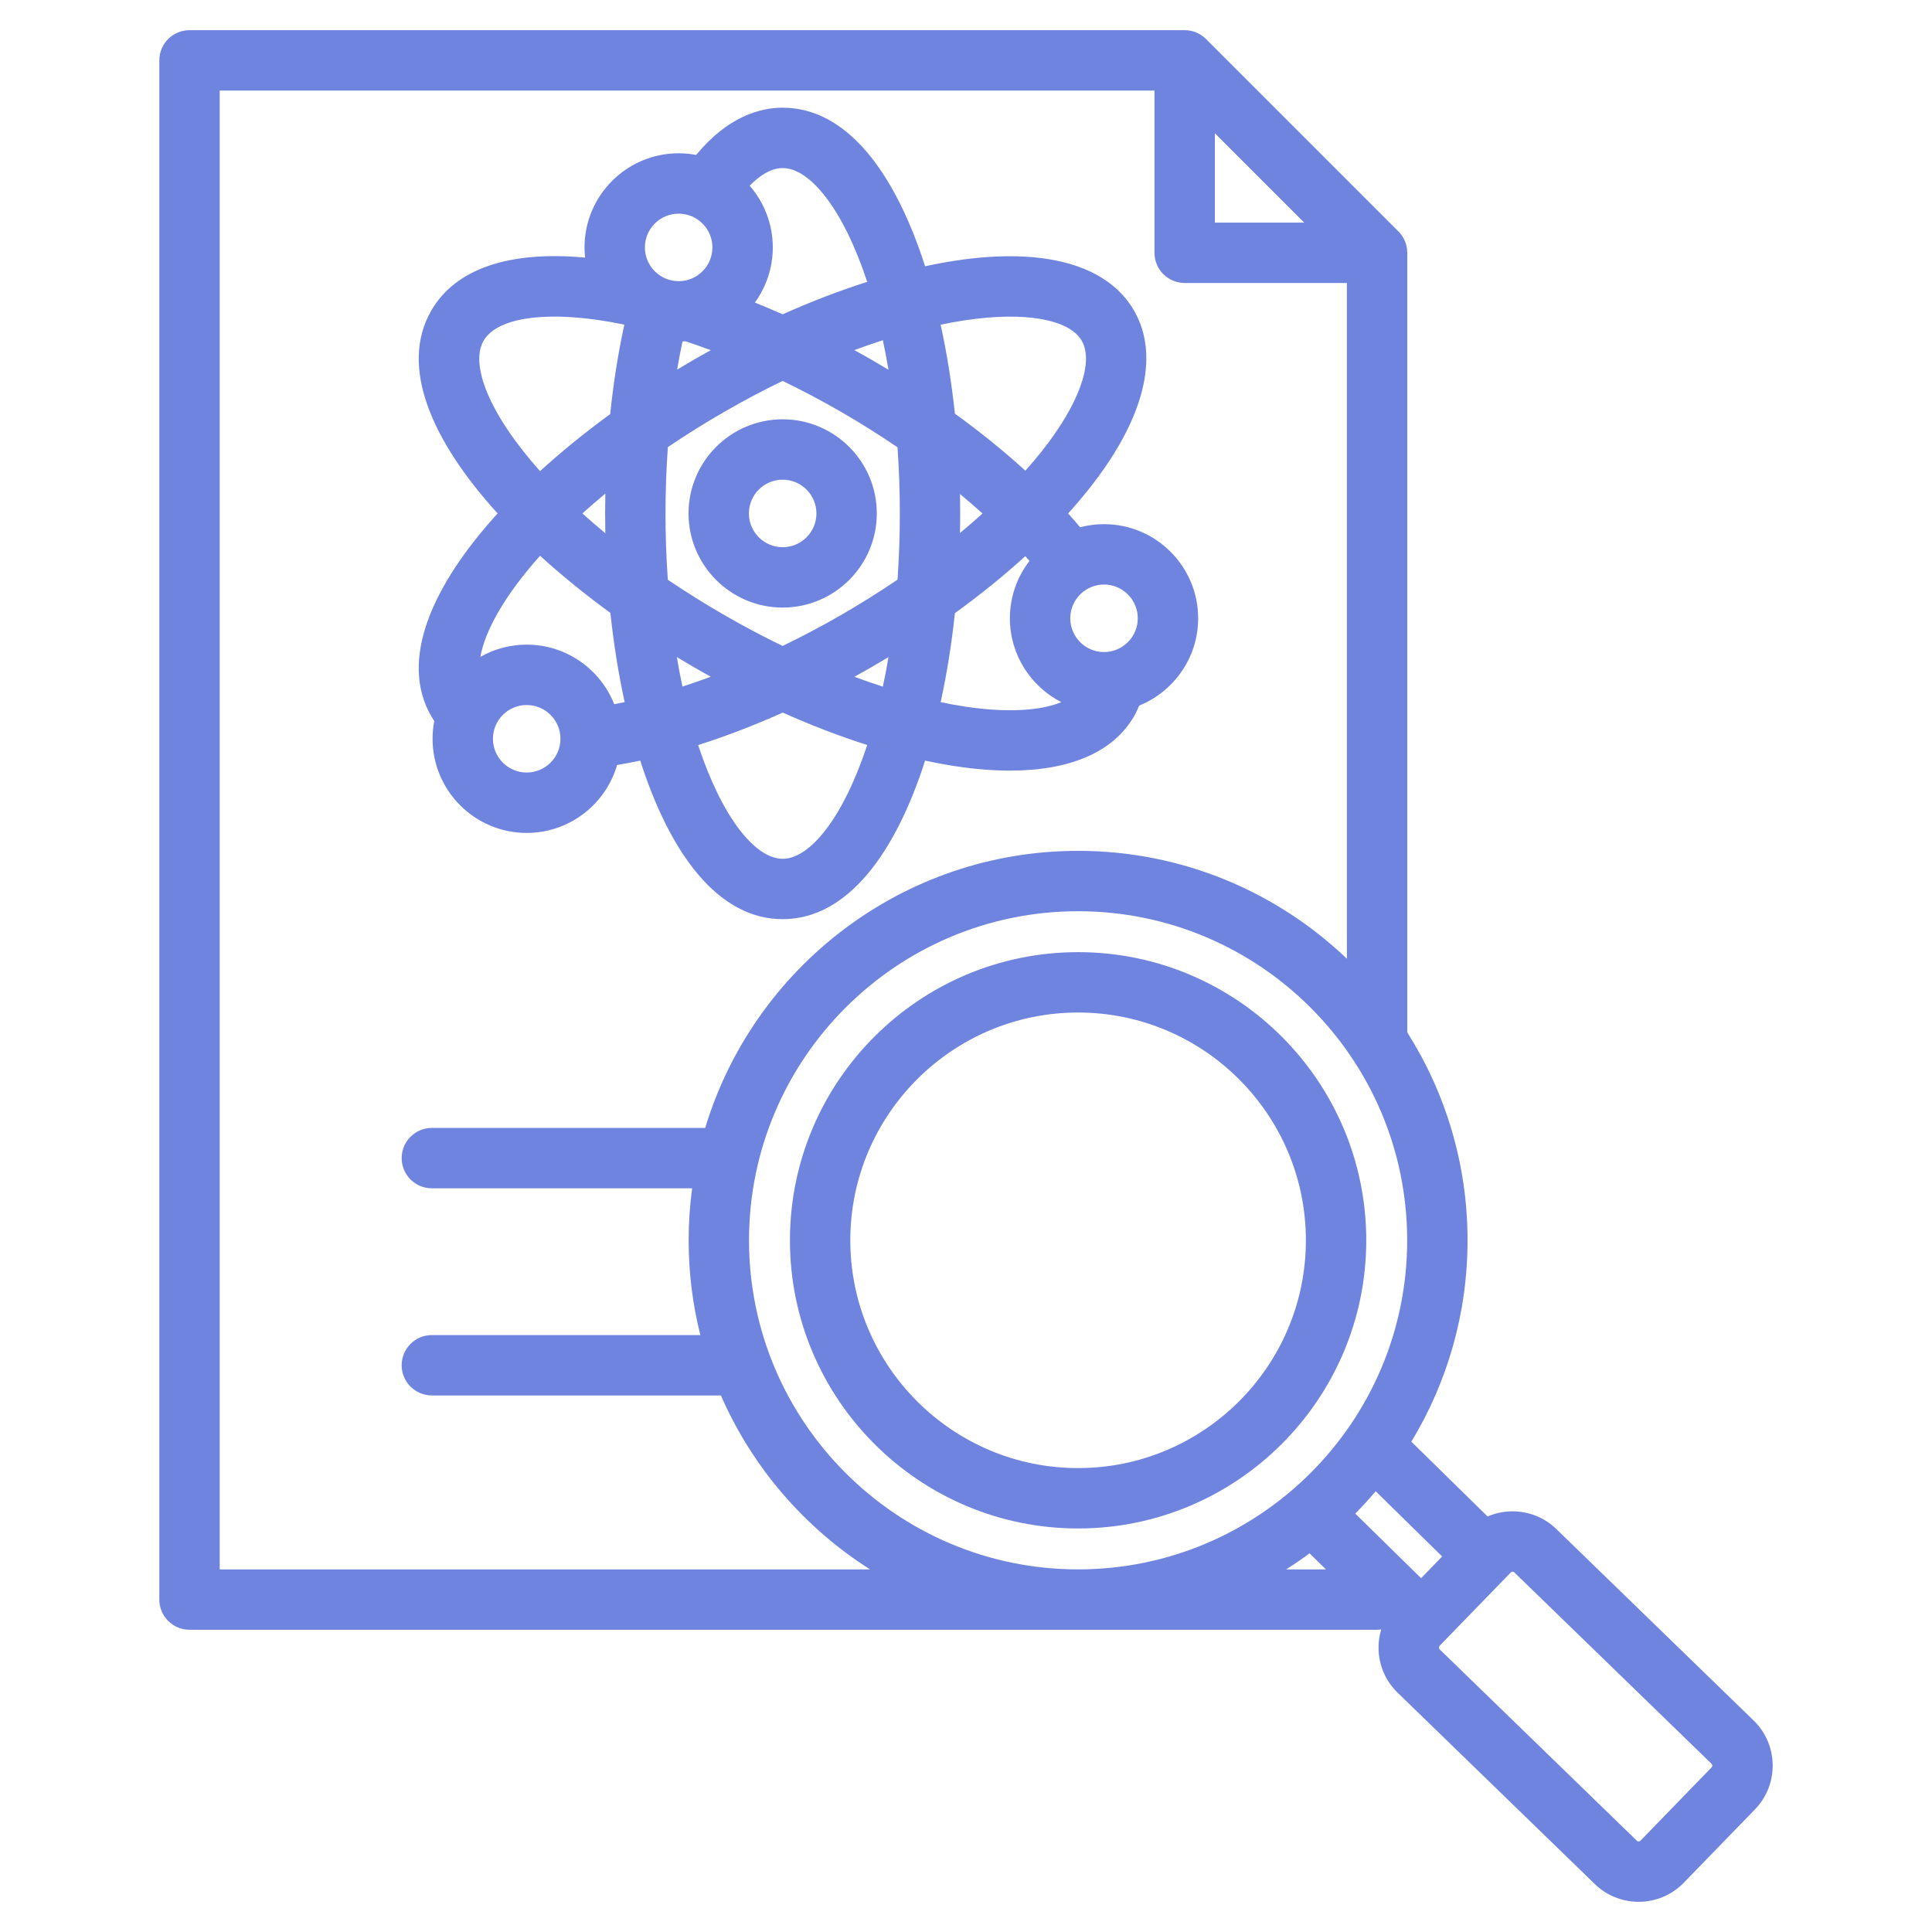
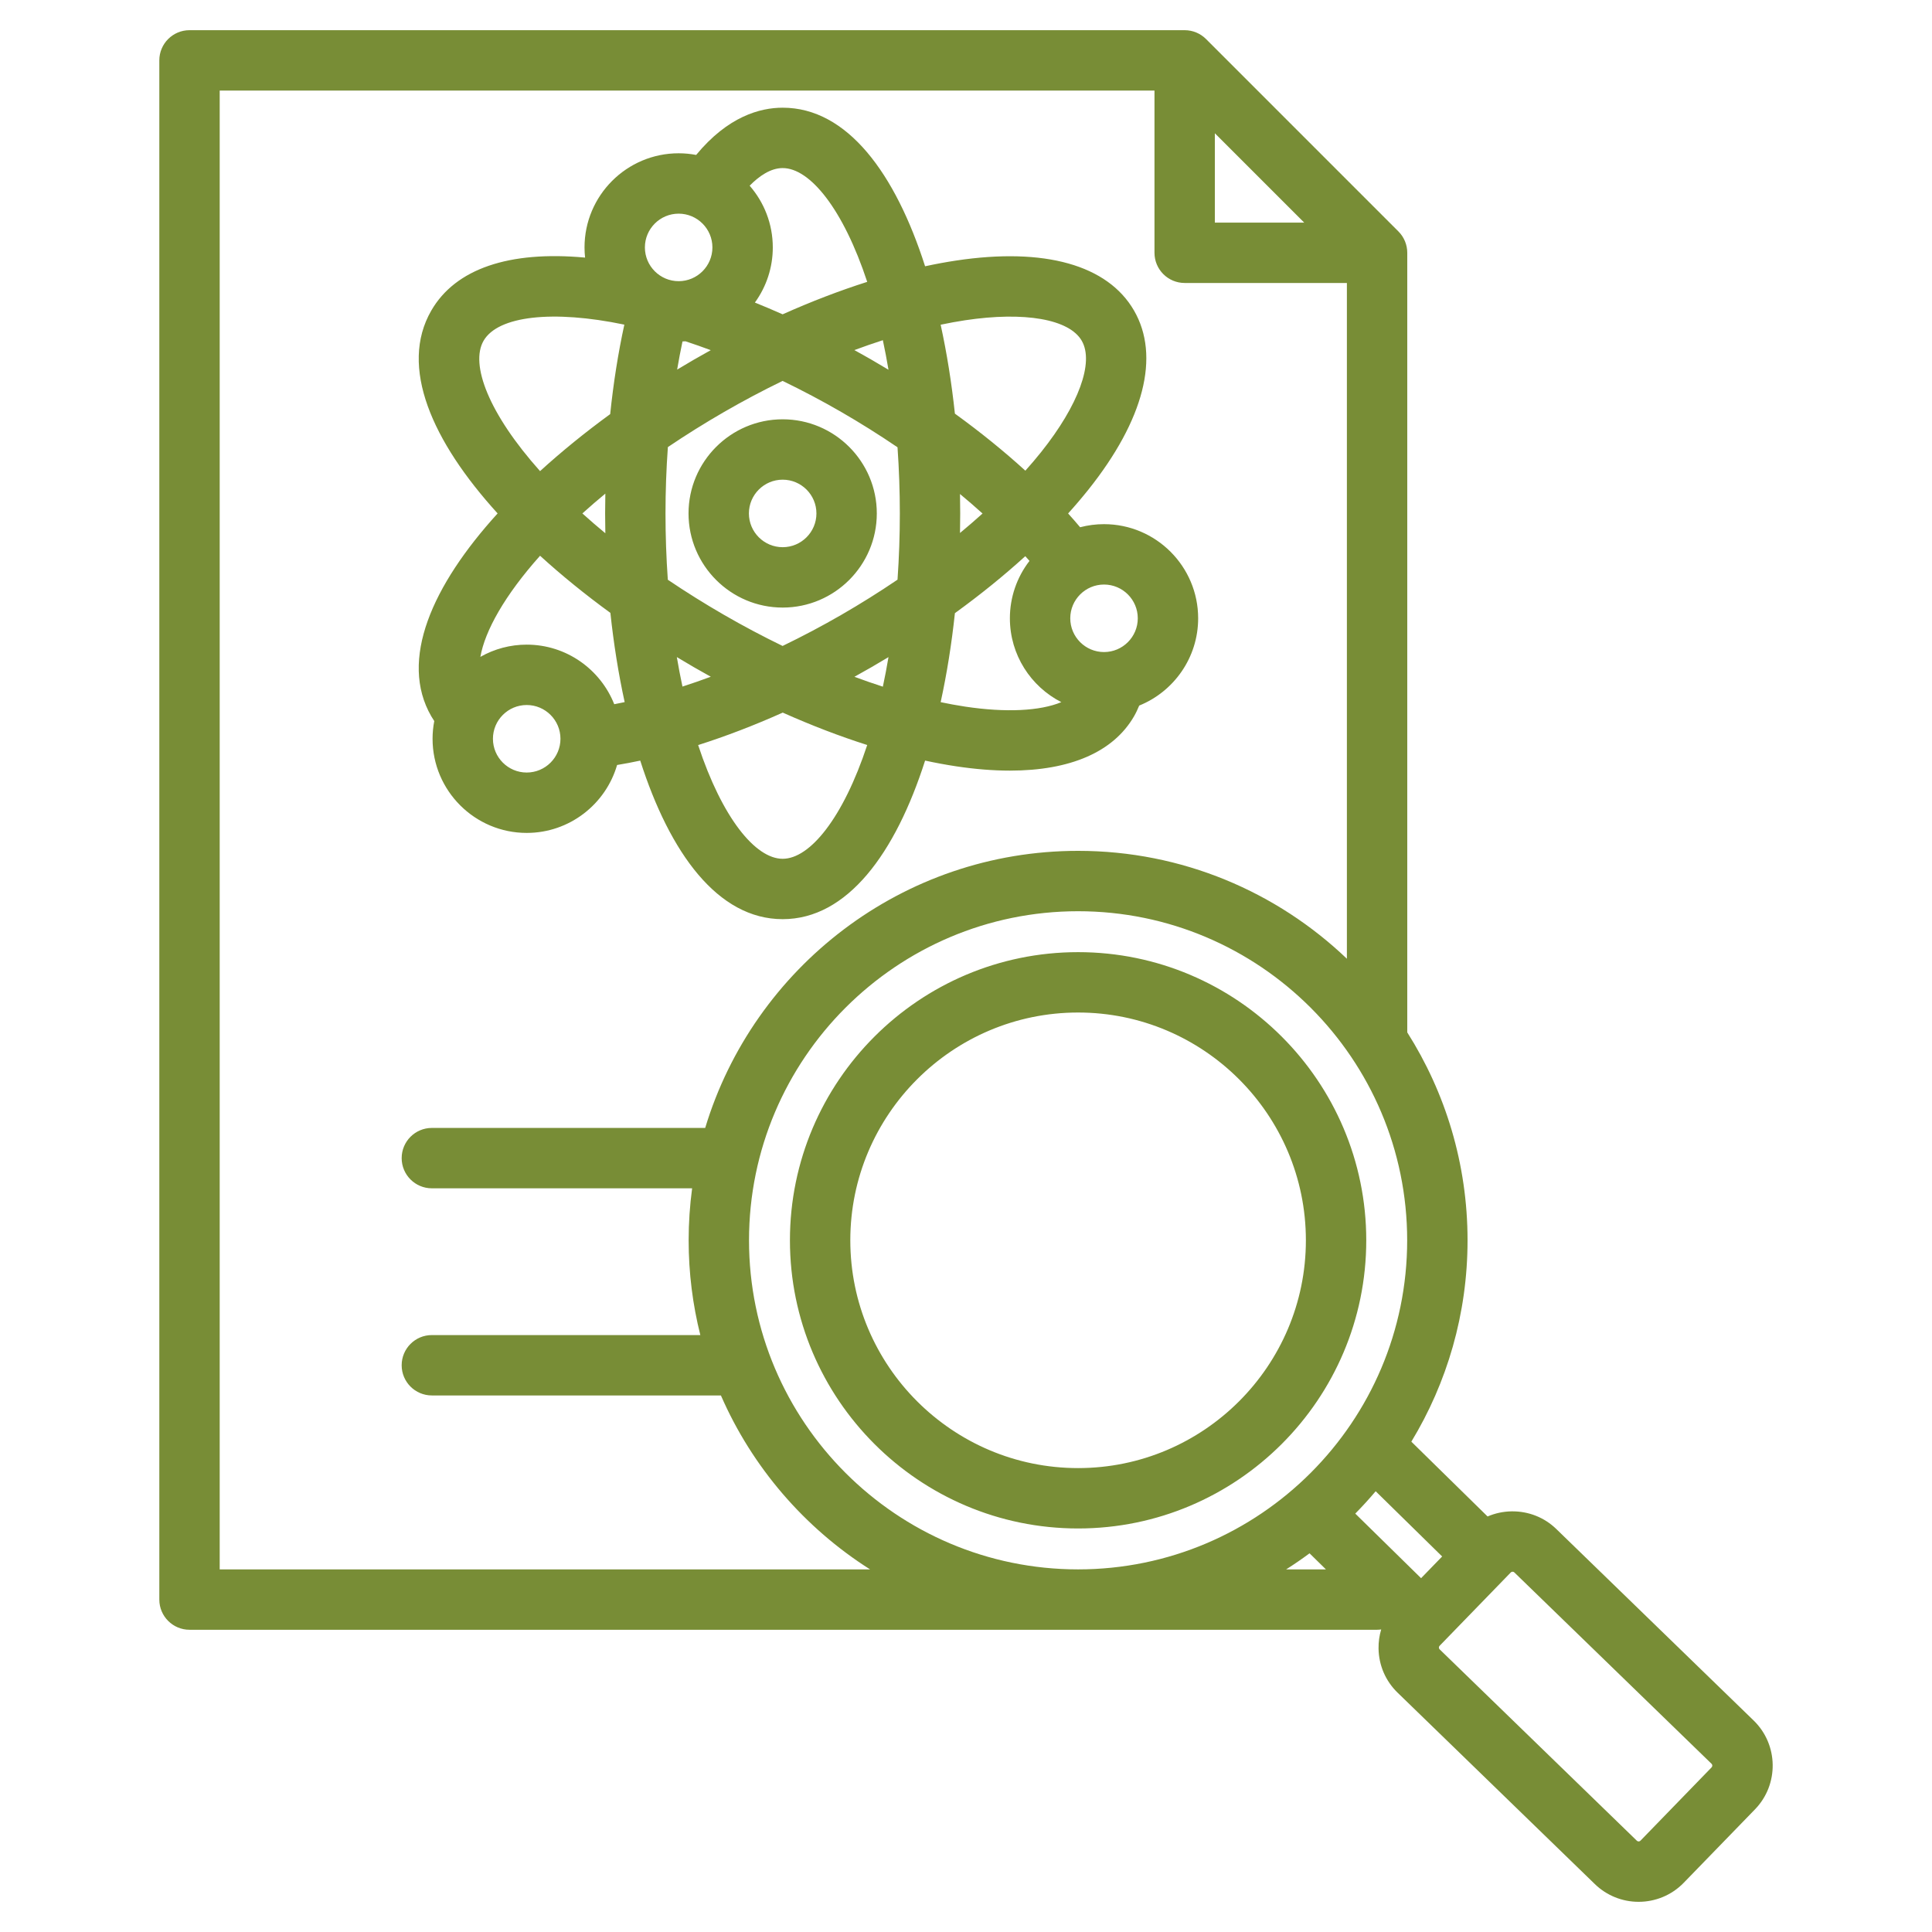
<svg xmlns="http://www.w3.org/2000/svg" version="1.1" width="512" height="512" x="0" y="0" viewBox="0 0 512 512" style="enable-background:new 0 0 512 512" xml:space="preserve" class="">
  <g>
-     <path d="m464.732 455.948-52.284-50.734c-3.185-3.092-7.38-4.744-11.85-4.691-2.232.034-4.388.5-6.373 1.358l-20.204-19.825c9.449-15.58 14.895-33.847 14.895-53.361 0-20.246-5.864-39.145-15.976-55.099V66.991a8 8 0 0 0-2.343-5.657l-50.99-50.991A8 8 0 0 0 313.95 8H50.222a8 8 0 0 0-8 8v407.903a8 8 0 0 0 8 8H364.94c.371 0 .733-.034 1.09-.083a16.76 16.76 0 0 0-.701 5.05c.067 4.455 1.858 8.611 5.044 11.702l52.286 50.736a16.6 16.6 0 0 0 11.596 4.693c4.35 0 8.695-1.688 11.955-5.048l18.878-19.454c6.392-6.588 6.234-17.152-.356-23.551zM198.497 328.694c0-48.088 39.122-87.21 87.209-87.21s87.209 39.122 87.209 87.21c0 48.087-39.122 87.209-87.209 87.209s-87.209-39.122-87.209-87.209zm178.105 89.542-17.441-17.116a104.572 104.572 0 0 0 5.407-5.925l17.618 17.287zM321.95 35.314l23.677 23.677H321.95zM58.222 415.903V24H305.95v42.991a8 8 0 0 0 8 8h42.99v179.085c-18.537-17.704-43.638-28.592-71.233-28.592-46.56 0-86.011 30.993-98.823 73.43h-72.438a8 8 0 0 0 0 16h68.974a103.739 103.739 0 0 0-.922 13.78c0 8.66 1.078 17.072 3.096 25.114h-71.148a8 8 0 0 0 0 16h76.604c8.294 19.022 22.157 35.078 39.52 46.095zm288.822-4.257 4.338 4.257h-10.539a103.471 103.471 0 0 0 6.201-4.257zm106.56 56.711-18.877 19.454a.68.68 0 0 1-.927.014l-52.286-50.736a.628.628 0 0 1-.188-.46.631.631 0 0 1 .174-.466l18.877-19.454a.625.625 0 0 1 .46-.188h.013c.181 0 .333.059.453.175l52.284 50.733a.68.68 0 0 1 .017.928zM285.707 405.06c42.108 0 76.366-34.257 76.366-76.365s-34.258-76.366-76.366-76.366-76.366 34.258-76.366 76.366 34.257 76.365 76.366 76.365zm0-136.732c33.286 0 60.366 27.08 60.366 60.366 0 33.285-27.08 60.365-60.366 60.365s-60.366-27.08-60.366-60.365c-.001-33.286 27.079-60.366 60.366-60.366zm-171.41-78.501c.247.427.512.845.787 1.258a24.923 24.923 0 0 0-.45 4.699c0 13.756 11.191 24.947 24.947 24.947 11.345 0 20.939-7.615 23.955-18a135.18 135.18 0 0 0 6.134-1.162c7.859 24.549 20.583 42.019 37.744 42.019 17.162 0 29.886-17.472 37.745-42.024 2.788.601 5.525 1.109 8.2 1.512 5.089.767 9.859 1.146 14.286 1.146 15.968-.001 27.426-4.938 32.886-14.396.524-.907.967-1.862 1.367-2.838 9.15-3.701 15.625-12.672 15.625-23.133 0-13.756-11.191-24.947-24.947-24.947a24.86 24.86 0 0 0-6.332.817 135.557 135.557 0 0 0-3.185-3.652 132.483 132.483 0 0 0 5.36-6.293c14.785-18.537 19.086-35.397 12.112-47.477s-23.725-16.785-47.172-13.25c-2.675.403-5.412.911-8.2 1.512-7.859-24.552-20.583-42.024-37.745-42.024-5.987 0-14.505 2.314-22.925 12.519a24.978 24.978 0 0 0-4.639-.439c-13.755 0-24.946 11.191-24.946 24.946 0 .912.052 1.812.148 2.699-20.123-1.859-34.352 2.946-40.755 14.037-8.59 14.879.207 34.661 17.576 53.761-17.369 19.102-26.166 38.884-17.576 53.763zm25.284 14.903c-4.933 0-8.947-4.014-8.947-8.947s4.014-8.947 8.947-8.947 8.947 4.014 8.947 8.947-4.014 8.947-8.947 8.947zm23.198-18.105c-3.659-9.236-12.675-15.789-23.198-15.789a24.783 24.783 0 0 0-12.279 3.244c1.211-6.911 6.471-16.336 15.82-26.802 5.738 5.231 12.016 10.32 18.638 15.145.865 8.122 2.128 16.08 3.782 23.645-.927.195-1.853.389-2.763.557zm18.089-96.136c.262-.01.523-.028.783-.046 2.215.727 4.453 1.514 6.709 2.352a249.833 249.833 0 0 0-8.911 5.152c.429-2.534.902-5.022 1.419-7.458zm11.021 18.686a245.542 245.542 0 0 1 15.513-8.231 242.74 242.74 0 0 1 15.537 8.231 241.53 241.53 0 0 1 14.914 9.361 251.347 251.347 0 0 1-.001 35.083 246.449 246.449 0 0 1-14.912 9.337 242.75 242.75 0 0 1-15.544 8.228 245.853 245.853 0 0 1-15.506-8.228 250.807 250.807 0 0 1-14.911-9.319 250.572 250.572 0 0 1-.615-17.572c0-5.945.214-11.825.63-17.582a251.11 251.11 0 0 1 14.895-9.308zm34.525-16.394a183.06 183.06 0 0 1 7.551-2.626c.539 2.521 1.04 5.13 1.494 7.834a262.018 262.018 0 0 0-4.52-2.67c-1.5-.866-3.012-1.704-4.525-2.538zm27.996 38.137a186.723 186.723 0 0 1 5.974 5.169 183.883 183.883 0 0 1-5.974 5.158 245.728 245.728 0 0 0 0-10.327zm-18.95 43.224a182.452 182.452 0 0 1-1.494 7.834 183.275 183.275 0 0 1-7.535-2.621c1.504-.83 3.008-1.676 4.51-2.543a273.84 273.84 0 0 0 4.519-2.67zm-47.09 5.2a185.004 185.004 0 0 1-7.512 2.606 182.012 182.012 0 0 1-1.49-7.812c1.5.909 3.007 1.802 4.521 2.676 1.491.861 2.985 1.704 4.481 2.53zm-27.949-38.024a182.266 182.266 0 0 1-6.085-5.253 182.326 182.326 0 0 1 6.086-5.254 262.115 262.115 0 0 0-.059 5.254c.001 1.748.021 3.5.058 5.253zm46.994 86.27c-7.216 0-16.014-10.797-22.401-30.137 7.303-2.322 14.816-5.199 22.422-8.604 7.58 3.386 15.088 6.265 22.386 8.588-6.388 19.35-15.189 30.153-22.407 30.153zm48.331-40.333a117.376 117.376 0 0 1-6.462-1.176c1.65-7.547 2.912-15.485 3.777-23.588 6.729-4.873 12.983-9.937 18.65-15.097.373.417.753.833 1.115 1.249a24.818 24.818 0 0 0-5.196 15.213c0 9.684 5.55 18.091 13.633 22.222-5.63 2.335-14.641 2.818-25.517 1.177zm45.778-23.399c0 4.933-4.014 8.946-8.947 8.946s-8.946-4.013-8.946-8.946 4.013-8.947 8.946-8.947 8.947 4.014 8.947 8.947zm-45.778-78.98c15.772-2.378 27.623-.298 30.929 5.428 3.307 5.727-.818 17.03-10.764 29.5a117.37 117.37 0 0 1-4.181 4.93c-5.668-5.165-11.923-10.234-18.672-15.116-.865-8.095-2.126-16.025-3.775-23.565 2.194-.459 4.355-.859 6.463-1.177zm-48.331-40.334c7.218 0 16.019 10.803 22.407 30.154-7.308 2.326-14.827 5.21-22.418 8.602a233.133 233.133 0 0 0-7.351-3.12 24.804 24.804 0 0 0 4.745-14.61c0-6.253-2.318-11.971-6.133-16.354 2.495-2.541 5.54-4.672 8.75-4.672zm-27.565 12.08c4.933 0 8.947 4.013 8.947 8.946s-4.014 8.947-8.947 8.947-8.946-4.014-8.946-8.947 4.013-8.946 8.946-8.946zm-51.697 33.682c3.808-6.596 18.35-8.229 37.304-4.273-1.64 7.512-2.896 15.474-3.751 23.715-6.602 4.813-12.861 9.889-18.584 15.106-13.609-15.236-18.583-28.288-14.969-34.548zm79.262 70.708c13.756 0 24.947-11.191 24.947-24.947 0-13.755-11.191-24.946-24.947-24.946s-24.947 11.191-24.947 24.946c0 13.756 11.191 24.947 24.947 24.947zm0-33.893c4.933 0 8.947 4.013 8.947 8.946s-4.014 8.947-8.947 8.947-8.947-4.014-8.947-8.947 4.013-8.946 8.947-8.946z" fill="#6f84de" opacity="1" data-original="#000000" class="" />
+     <path d="m464.732 455.948-52.284-50.734c-3.185-3.092-7.38-4.744-11.85-4.691-2.232.034-4.388.5-6.373 1.358l-20.204-19.825c9.449-15.58 14.895-33.847 14.895-53.361 0-20.246-5.864-39.145-15.976-55.099V66.991a8 8 0 0 0-2.343-5.657l-50.99-50.991A8 8 0 0 0 313.95 8H50.222a8 8 0 0 0-8 8v407.903a8 8 0 0 0 8 8H364.94c.371 0 .733-.034 1.09-.083a16.76 16.76 0 0 0-.701 5.05c.067 4.455 1.858 8.611 5.044 11.702l52.286 50.736a16.6 16.6 0 0 0 11.596 4.693c4.35 0 8.695-1.688 11.955-5.048l18.878-19.454c6.392-6.588 6.234-17.152-.356-23.551zM198.497 328.694c0-48.088 39.122-87.21 87.209-87.21s87.209 39.122 87.209 87.21c0 48.087-39.122 87.209-87.209 87.209s-87.209-39.122-87.209-87.209zm178.105 89.542-17.441-17.116a104.572 104.572 0 0 0 5.407-5.925l17.618 17.287zM321.95 35.314l23.677 23.677H321.95zM58.222 415.903V24H305.95v42.991a8 8 0 0 0 8 8h42.99v179.085c-18.537-17.704-43.638-28.592-71.233-28.592-46.56 0-86.011 30.993-98.823 73.43h-72.438a8 8 0 0 0 0 16h68.974a103.739 103.739 0 0 0-.922 13.78c0 8.66 1.078 17.072 3.096 25.114h-71.148a8 8 0 0 0 0 16h76.604c8.294 19.022 22.157 35.078 39.52 46.095zm288.822-4.257 4.338 4.257h-10.539a103.471 103.471 0 0 0 6.201-4.257zm106.56 56.711-18.877 19.454a.68.68 0 0 1-.927.014l-52.286-50.736a.628.628 0 0 1-.188-.46.631.631 0 0 1 .174-.466l18.877-19.454a.625.625 0 0 1 .46-.188h.013c.181 0 .333.059.453.175l52.284 50.733a.68.68 0 0 1 .017.928zM285.707 405.06c42.108 0 76.366-34.257 76.366-76.365s-34.258-76.366-76.366-76.366-76.366 34.258-76.366 76.366 34.257 76.365 76.366 76.365zm0-136.732c33.286 0 60.366 27.08 60.366 60.366 0 33.285-27.08 60.365-60.366 60.365s-60.366-27.08-60.366-60.365c-.001-33.286 27.079-60.366 60.366-60.366zm-171.41-78.501c.247.427.512.845.787 1.258a24.923 24.923 0 0 0-.45 4.699c0 13.756 11.191 24.947 24.947 24.947 11.345 0 20.939-7.615 23.955-18a135.18 135.18 0 0 0 6.134-1.162c7.859 24.549 20.583 42.019 37.744 42.019 17.162 0 29.886-17.472 37.745-42.024 2.788.601 5.525 1.109 8.2 1.512 5.089.767 9.859 1.146 14.286 1.146 15.968-.001 27.426-4.938 32.886-14.396.524-.907.967-1.862 1.367-2.838 9.15-3.701 15.625-12.672 15.625-23.133 0-13.756-11.191-24.947-24.947-24.947a24.86 24.86 0 0 0-6.332.817 135.557 135.557 0 0 0-3.185-3.652 132.483 132.483 0 0 0 5.36-6.293c14.785-18.537 19.086-35.397 12.112-47.477s-23.725-16.785-47.172-13.25c-2.675.403-5.412.911-8.2 1.512-7.859-24.552-20.583-42.024-37.745-42.024-5.987 0-14.505 2.314-22.925 12.519a24.978 24.978 0 0 0-4.639-.439c-13.755 0-24.946 11.191-24.946 24.946 0 .912.052 1.812.148 2.699-20.123-1.859-34.352 2.946-40.755 14.037-8.59 14.879.207 34.661 17.576 53.761-17.369 19.102-26.166 38.884-17.576 53.763zm25.284 14.903c-4.933 0-8.947-4.014-8.947-8.947s4.014-8.947 8.947-8.947 8.947 4.014 8.947 8.947-4.014 8.947-8.947 8.947zm23.198-18.105c-3.659-9.236-12.675-15.789-23.198-15.789a24.783 24.783 0 0 0-12.279 3.244c1.211-6.911 6.471-16.336 15.82-26.802 5.738 5.231 12.016 10.32 18.638 15.145.865 8.122 2.128 16.08 3.782 23.645-.927.195-1.853.389-2.763.557zm18.089-96.136c.262-.01.523-.028.783-.046 2.215.727 4.453 1.514 6.709 2.352a249.833 249.833 0 0 0-8.911 5.152c.429-2.534.902-5.022 1.419-7.458zm11.021 18.686a245.542 245.542 0 0 1 15.513-8.231 242.74 242.74 0 0 1 15.537 8.231 241.53 241.53 0 0 1 14.914 9.361 251.347 251.347 0 0 1-.001 35.083 246.449 246.449 0 0 1-14.912 9.337 242.75 242.75 0 0 1-15.544 8.228 245.853 245.853 0 0 1-15.506-8.228 250.807 250.807 0 0 1-14.911-9.319 250.572 250.572 0 0 1-.615-17.572c0-5.945.214-11.825.63-17.582a251.11 251.11 0 0 1 14.895-9.308zm34.525-16.394a183.06 183.06 0 0 1 7.551-2.626c.539 2.521 1.04 5.13 1.494 7.834a262.018 262.018 0 0 0-4.52-2.67c-1.5-.866-3.012-1.704-4.525-2.538zm27.996 38.137a186.723 186.723 0 0 1 5.974 5.169 183.883 183.883 0 0 1-5.974 5.158 245.728 245.728 0 0 0 0-10.327zm-18.95 43.224a182.452 182.452 0 0 1-1.494 7.834 183.275 183.275 0 0 1-7.535-2.621c1.504-.83 3.008-1.676 4.51-2.543a273.84 273.84 0 0 0 4.519-2.67zm-47.09 5.2a185.004 185.004 0 0 1-7.512 2.606 182.012 182.012 0 0 1-1.49-7.812c1.5.909 3.007 1.802 4.521 2.676 1.491.861 2.985 1.704 4.481 2.53zm-27.949-38.024a182.266 182.266 0 0 1-6.085-5.253 182.326 182.326 0 0 1 6.086-5.254 262.115 262.115 0 0 0-.059 5.254c.001 1.748.021 3.5.058 5.253zm46.994 86.27c-7.216 0-16.014-10.797-22.401-30.137 7.303-2.322 14.816-5.199 22.422-8.604 7.58 3.386 15.088 6.265 22.386 8.588-6.388 19.35-15.189 30.153-22.407 30.153zm48.331-40.333a117.376 117.376 0 0 1-6.462-1.176c1.65-7.547 2.912-15.485 3.777-23.588 6.729-4.873 12.983-9.937 18.65-15.097.373.417.753.833 1.115 1.249a24.818 24.818 0 0 0-5.196 15.213c0 9.684 5.55 18.091 13.633 22.222-5.63 2.335-14.641 2.818-25.517 1.177zm45.778-23.399c0 4.933-4.014 8.946-8.947 8.946s-8.946-4.013-8.946-8.946 4.013-8.947 8.946-8.947 8.947 4.014 8.947 8.947zm-45.778-78.98c15.772-2.378 27.623-.298 30.929 5.428 3.307 5.727-.818 17.03-10.764 29.5a117.37 117.37 0 0 1-4.181 4.93c-5.668-5.165-11.923-10.234-18.672-15.116-.865-8.095-2.126-16.025-3.775-23.565 2.194-.459 4.355-.859 6.463-1.177zm-48.331-40.334c7.218 0 16.019 10.803 22.407 30.154-7.308 2.326-14.827 5.21-22.418 8.602a233.133 233.133 0 0 0-7.351-3.12 24.804 24.804 0 0 0 4.745-14.61c0-6.253-2.318-11.971-6.133-16.354 2.495-2.541 5.54-4.672 8.75-4.672zm-27.565 12.08c4.933 0 8.947 4.013 8.947 8.946s-4.014 8.947-8.947 8.947-8.946-4.014-8.946-8.947 4.013-8.946 8.946-8.946zm-51.697 33.682c3.808-6.596 18.35-8.229 37.304-4.273-1.64 7.512-2.896 15.474-3.751 23.715-6.602 4.813-12.861 9.889-18.584 15.106-13.609-15.236-18.583-28.288-14.969-34.548zm79.262 70.708c13.756 0 24.947-11.191 24.947-24.947 0-13.755-11.191-24.946-24.947-24.946s-24.947 11.191-24.947 24.946c0 13.756 11.191 24.947 24.947 24.947zm0-33.893c4.933 0 8.947 4.013 8.947 8.946s-4.014 8.947-8.947 8.947-8.947-4.014-8.947-8.947 4.013-8.946 8.947-8.946z" fill="#788d36" opacity="1" data-original="#000000" class="" />
  </g>
</svg>
